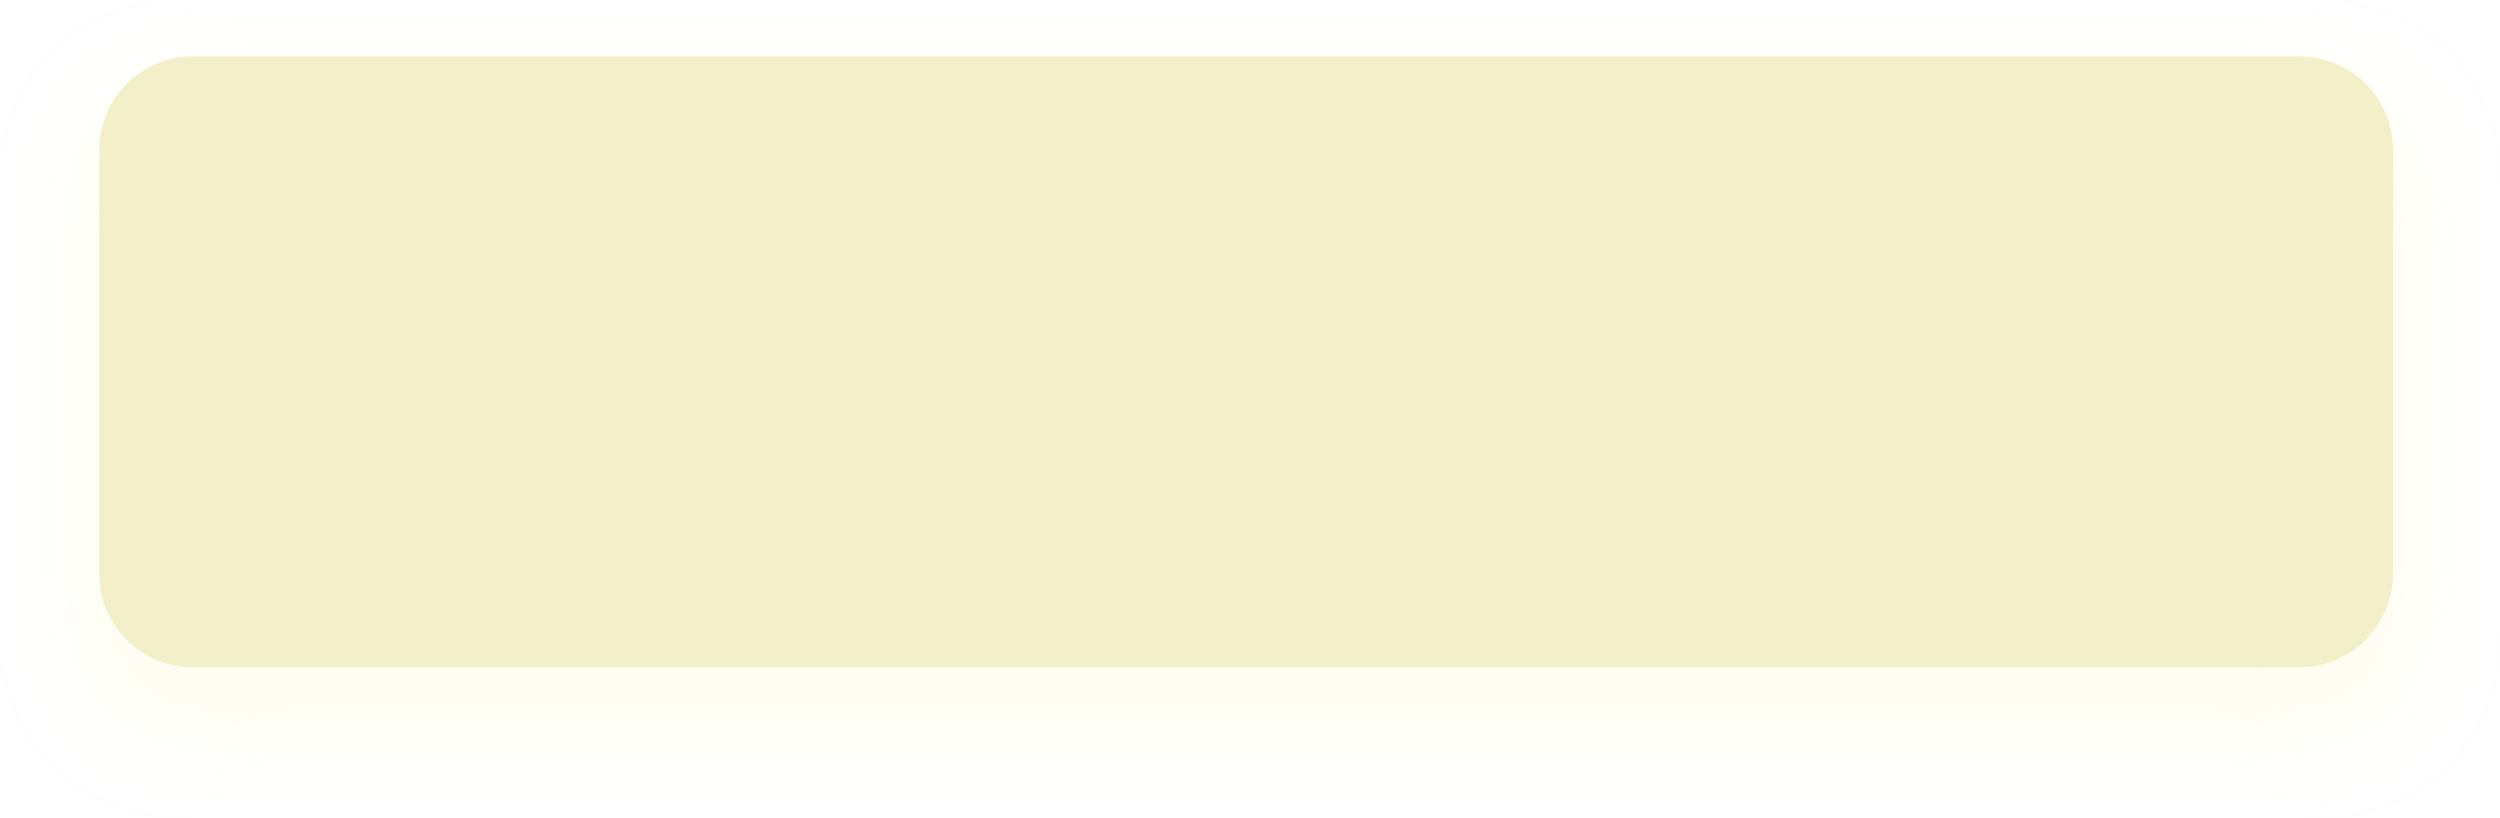
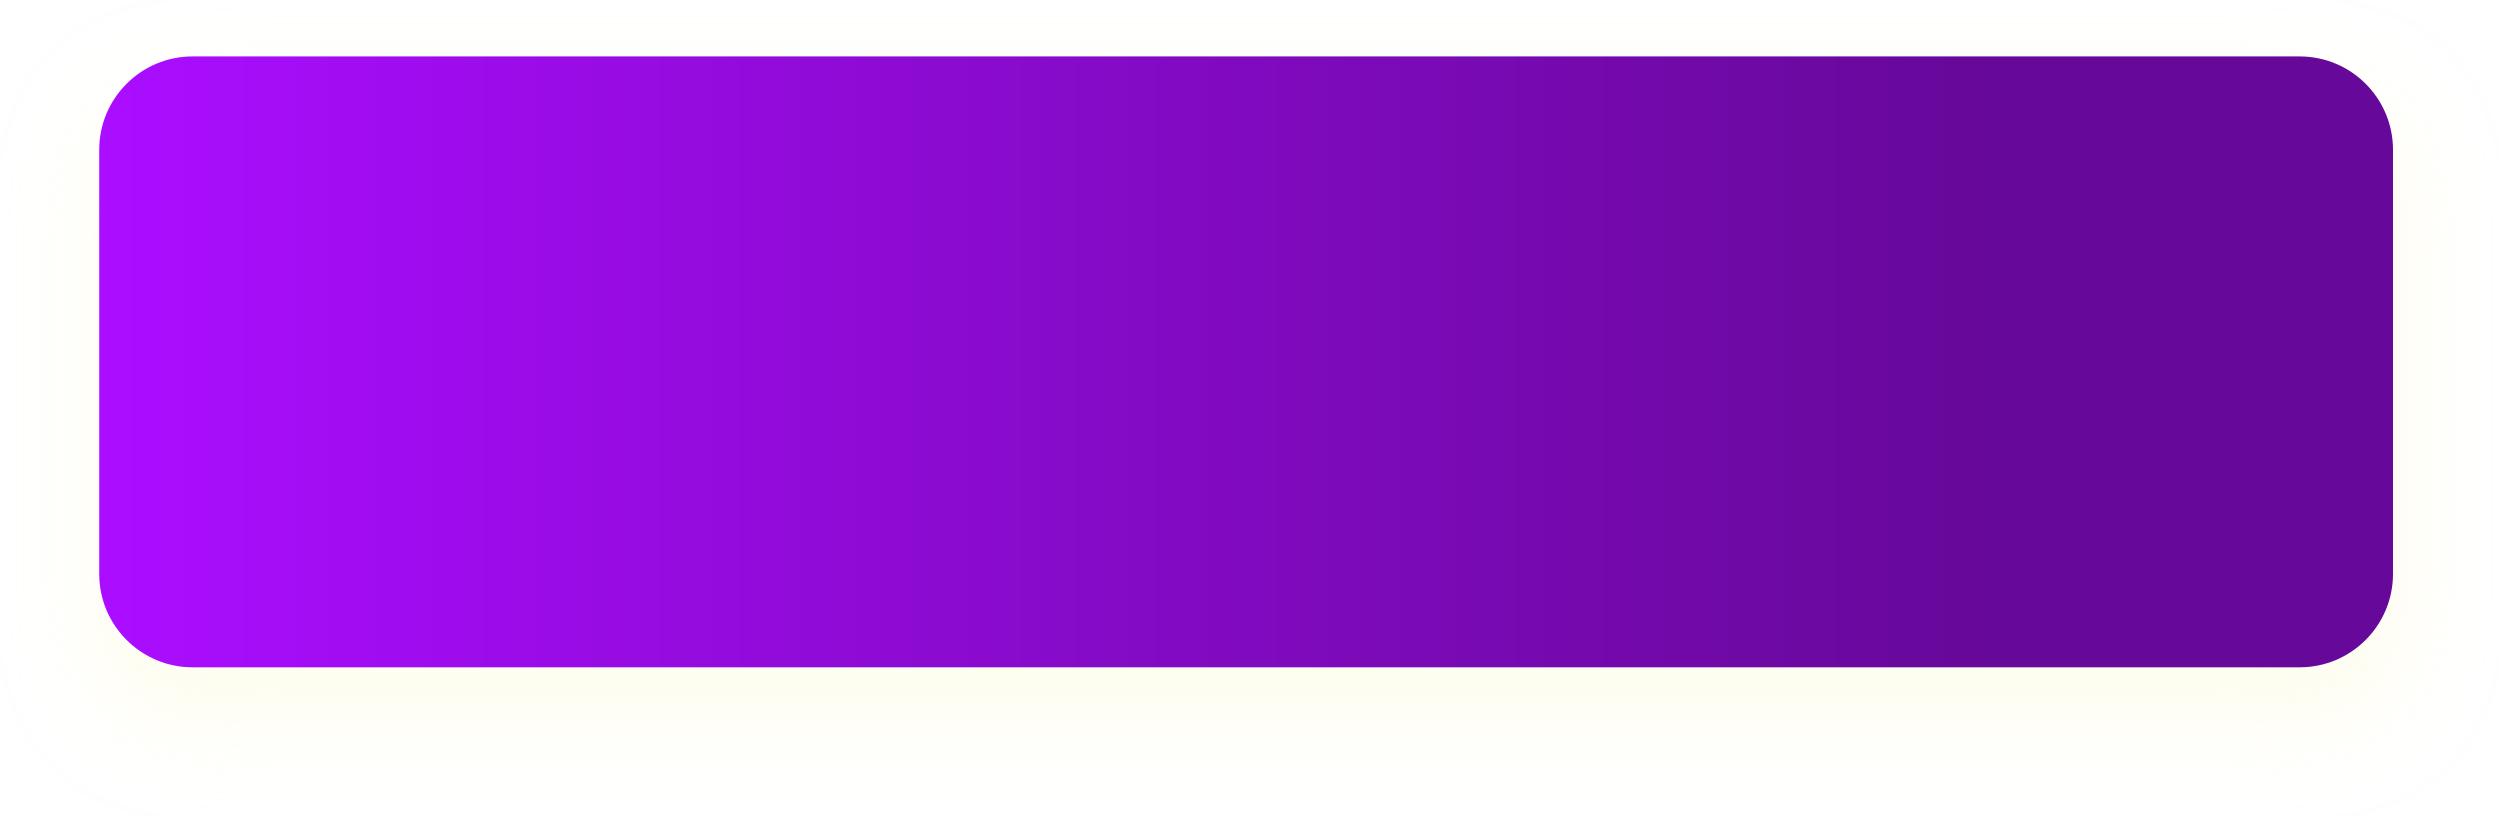
<svg xmlns="http://www.w3.org/2000/svg" width="1285" height="420" viewBox="0 0 1285 420" fill="none">
  <g filter="url(#filter0_d_3_11)">
-     <rect x="51" y="29" width="1179" height="314" rx="48" fill="#F3EFC9" />
+     <rect x="51" y="29" width="1179" height="314" rx="48" fill="url(#paint0_linear_3_11)" />
  </g>
  <defs>
    <filter id="filter0_d_3_11" x="0" y="0" width="1285" height="420" filterUnits="userSpaceOnUse" color-interpolation-filters="sRGB">
      <feFlood flood-opacity="0" result="BackgroundImageFix" />
      <feColorMatrix in="SourceAlpha" type="matrix" values="0 0 0 0 0 0 0 0 0 0 0 0 0 0 0 0 0 0 127 0" result="hardAlpha" />
      <feMorphology radius="6" operator="dilate" in="SourceAlpha" result="effect1_dropShadow_3_11" />
      <feOffset dx="2" dy="24" />
      <feGaussianBlur stdDeviation="23.5" />
      <feComposite in2="hardAlpha" operator="out" />
      <feColorMatrix type="matrix" values="0 0 0 0 0.992 0 0 0 0 0.969 0 0 0 0 0.741 0 0 0 0.25 0" />
      <feBlend mode="normal" in2="BackgroundImageFix" result="effect1_dropShadow_3_11" />
      <feBlend mode="normal" in="SourceGraphic" in2="effect1_dropShadow_3_11" result="shape" />
    </filter>
+     <linearGradient id="paint0_linear_3_11" x1="51" y1="186" x2="1230" y2="186" gradientUnits="userSpaceOnUse">
+       <stop offset="0.01" stop-color="#AA0DFF" />
+       <stop offset="0.548" stop-color="#7C0AB9" />
+       <stop offset="0.827" stop-color="#660899" />
+     </linearGradient>
  </defs>
</svg>
